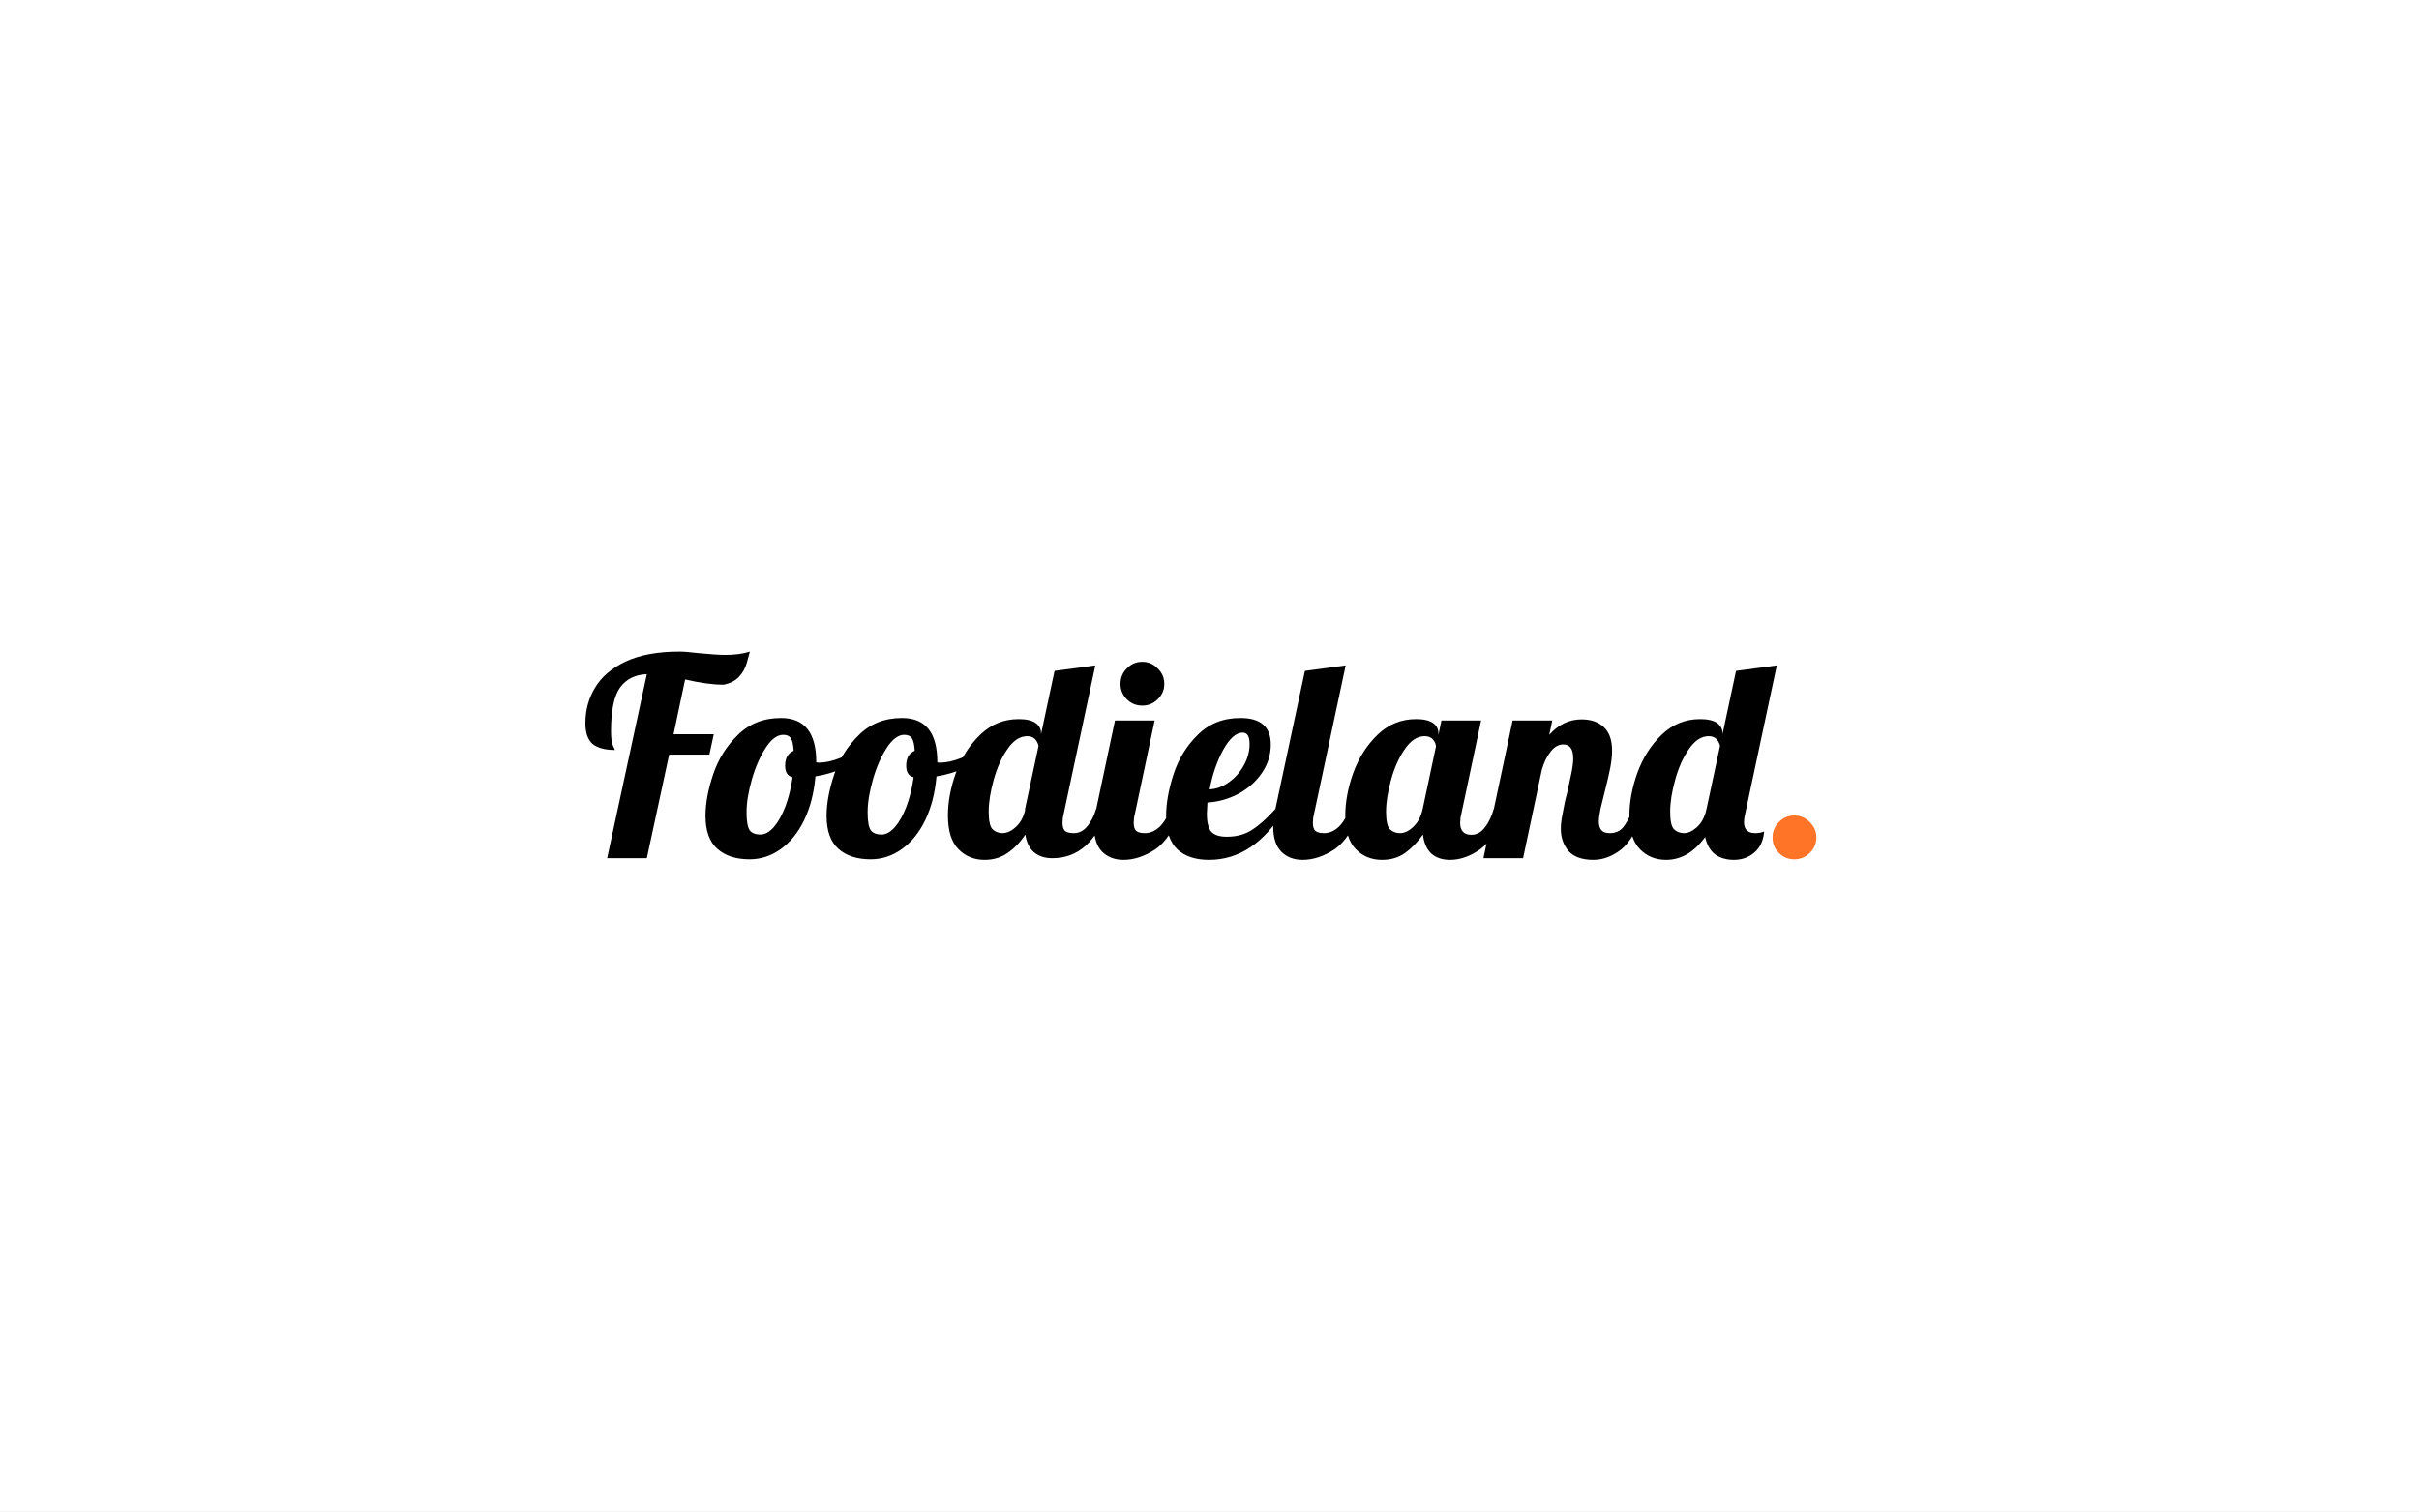
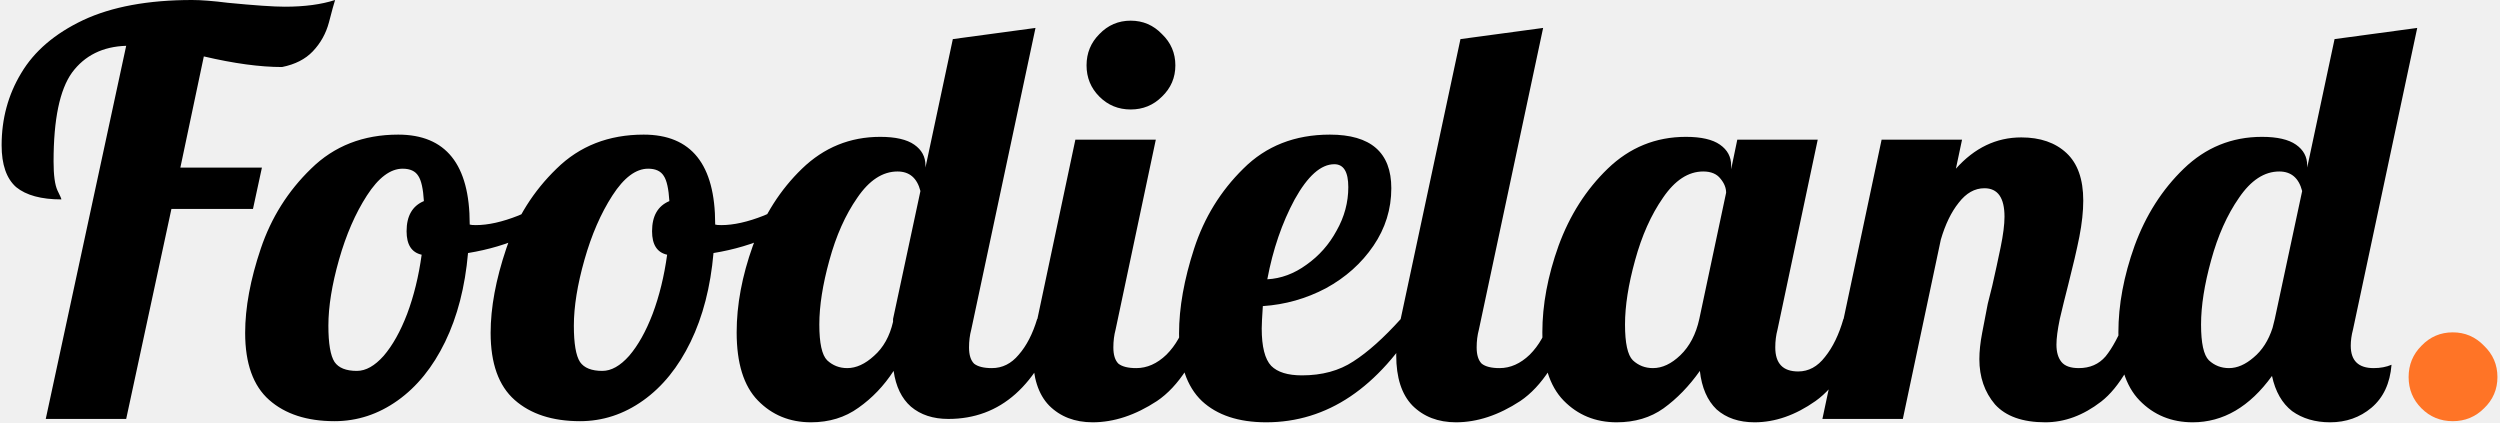
- <svg xmlns="http://www.w3.org/2000/svg" width="1440" height="900" viewBox="0 0 1440 900" fill="none">
-   <rect width="1440" height="900" fill="#E4E6F1" />
-   <rect width="1440" height="900" fill="white" />
-   <path d="M385.048 401.448C378.16 401.667 372.857 404.291 369.14 409.32C365.532 414.349 363.728 423.041 363.728 435.396C363.728 439.441 364.111 442.284 364.876 443.924C365.641 445.455 366.024 446.329 366.024 446.548C360.12 446.548 355.692 445.345 352.74 442.94C349.897 440.425 348.476 436.325 348.476 430.64C348.476 422.877 350.389 415.825 354.216 409.484C358.043 403.033 364.111 397.84 372.42 393.904C380.839 389.968 391.499 388 404.4 388C407.024 388 410.523 388.273 414.896 388.82C422.768 389.585 428.344 389.968 431.624 389.968C437.419 389.968 442.339 389.312 446.384 388C446.056 388.984 445.455 391.171 444.58 394.56C443.705 397.84 442.12 400.683 439.824 403.088C437.637 405.384 434.631 406.915 430.804 407.68C424.353 407.68 416.7 406.641 407.844 404.564L400.956 437.2H424.9L422.276 449.336H398.332L385.048 511H361.432L385.048 401.448ZM446.217 511.656C438.127 511.656 431.731 509.579 427.029 505.424C422.328 501.269 419.977 494.709 419.977 485.744C419.977 478.309 421.508 470.055 424.569 460.98C427.631 451.905 432.551 444.088 439.329 437.528C446.108 430.859 454.636 427.524 464.913 427.524C478.908 427.524 485.905 436.271 485.905 453.764V453.928C486.233 454.037 486.835 454.092 487.709 454.092C491.317 454.092 495.472 453.163 500.173 451.304C504.875 449.336 509.139 446.985 512.965 444.252L514.441 448.68C511.271 452.069 507.116 454.967 501.977 457.372C496.948 459.668 491.427 461.308 485.413 462.292C484.539 472.241 482.297 480.933 478.689 488.368C475.081 495.803 470.435 501.543 464.749 505.588C459.064 509.633 452.887 511.656 446.217 511.656ZM452.777 496.896C455.401 496.896 458.025 495.42 460.649 492.468C463.273 489.407 465.569 485.307 467.537 480.168C469.505 474.92 470.927 469.125 471.801 462.784C468.849 462.128 467.373 459.832 467.373 455.896C467.373 451.413 469.068 448.461 472.457 447.04C472.239 443.432 471.692 440.972 470.817 439.66C469.943 438.239 468.412 437.528 466.225 437.528C462.617 437.528 459.119 440.152 455.729 445.4C452.34 450.648 449.607 456.935 447.529 464.26C445.452 471.585 444.413 478.036 444.413 483.612C444.413 488.86 445.015 492.413 446.217 494.272C447.42 496.021 449.607 496.896 452.777 496.896ZM518.288 511.656C510.197 511.656 503.801 509.579 499.1 505.424C494.398 501.269 492.048 494.709 492.048 485.744C492.048 478.309 493.578 470.055 496.64 460.98C499.701 451.905 504.621 444.088 511.4 437.528C518.178 430.859 526.706 427.524 536.984 427.524C550.978 427.524 557.976 436.271 557.976 453.764V453.928C558.304 454.037 558.905 454.092 559.78 454.092C563.388 454.092 567.542 453.163 572.244 451.304C576.945 449.336 581.209 446.985 585.036 444.252L586.512 448.68C583.341 452.069 579.186 454.967 574.048 457.372C569.018 459.668 563.497 461.308 557.484 462.292C556.609 472.241 554.368 480.933 550.76 488.368C547.152 495.803 542.505 501.543 536.82 505.588C531.134 509.633 524.957 511.656 518.288 511.656ZM524.848 496.896C527.472 496.896 530.096 495.42 532.72 492.468C535.344 489.407 537.64 485.307 539.608 480.168C541.576 474.92 542.997 469.125 543.872 462.784C540.92 462.128 539.444 459.832 539.444 455.896C539.444 451.413 541.138 448.461 544.528 447.04C544.309 443.432 543.762 440.972 542.888 439.66C542.013 438.239 540.482 437.528 538.296 437.528C534.688 437.528 531.189 440.152 527.8 445.4C524.41 450.648 521.677 456.935 519.6 464.26C517.522 471.585 516.484 478.036 516.484 483.612C516.484 488.86 517.085 492.413 518.288 494.272C519.49 496.021 521.677 496.896 524.848 496.896ZM586.094 511.984C579.862 511.984 574.669 509.852 570.514 505.588C566.359 501.324 564.282 494.655 564.282 485.58C564.282 477.489 565.867 469.016 569.038 460.16C572.318 451.195 577.129 443.651 583.47 437.528C589.921 431.296 597.574 428.18 606.43 428.18C610.913 428.18 614.247 428.945 616.434 430.476C618.621 432.007 619.714 434.029 619.714 436.544V437.2L627.75 399.48L652.022 396.2L633.162 484.76C632.725 486.4 632.506 488.149 632.506 490.008C632.506 492.195 632.998 493.78 633.982 494.764C635.075 495.639 636.825 496.076 639.23 496.076C642.291 496.076 644.915 494.764 647.102 492.14C649.398 489.516 651.202 486.017 652.514 481.644H659.402C652.733 501.215 641.745 511 626.438 511C621.955 511 618.293 509.797 615.45 507.392C612.717 504.987 611.022 501.488 610.366 496.896C607.523 501.269 604.079 504.877 600.034 507.72C596.098 510.563 591.451 511.984 586.094 511.984ZM596.754 496.076C599.378 496.076 602.002 494.873 604.626 492.468C607.359 490.063 609.218 486.728 610.202 482.464V481.644L618.238 444.088C617.254 440.261 615.013 438.348 611.514 438.348C607.141 438.348 603.205 440.917 599.706 446.056C596.207 451.085 593.474 457.208 591.506 464.424C589.538 471.531 588.554 477.817 588.554 483.284C588.554 488.751 589.319 492.249 590.85 493.78C592.49 495.311 594.458 496.076 596.754 496.076ZM679.966 420.144C676.358 420.144 673.297 418.887 670.782 416.372C668.267 413.857 667.01 410.796 667.01 407.188C667.01 403.58 668.267 400.519 670.782 398.004C673.297 395.38 676.358 394.068 679.966 394.068C683.574 394.068 686.635 395.38 689.15 398.004C691.774 400.519 693.086 403.58 693.086 407.188C693.086 410.796 691.774 413.857 689.15 416.372C686.635 418.887 683.574 420.144 679.966 420.144ZM668.814 511.984C663.566 511.984 659.302 510.344 656.022 507.064C652.851 503.784 651.266 498.864 651.266 492.304C651.266 489.571 651.703 486.017 652.578 481.644L663.73 429H687.346L675.538 484.76C675.101 486.4 674.882 488.149 674.882 490.008C674.882 492.195 675.374 493.78 676.358 494.764C677.451 495.639 679.201 496.076 681.606 496.076C684.777 496.076 687.729 494.764 690.462 492.14C693.195 489.407 695.163 485.908 696.366 481.644H703.254C699.209 493.452 694.015 501.488 687.674 505.752C681.333 509.907 675.046 511.984 668.814 511.984ZM719.753 511.984C711.662 511.984 705.375 509.907 700.893 505.752C696.41 501.488 694.169 494.873 694.169 485.908C694.169 478.364 695.645 470.055 698.597 460.98C701.549 451.905 706.359 444.088 713.029 437.528C719.698 430.859 728.171 427.524 738.449 427.524C750.475 427.524 756.489 432.772 756.489 443.268C756.489 449.391 754.739 455.021 751.241 460.16C747.742 465.299 743.095 469.453 737.301 472.624C731.506 475.685 725.329 477.435 718.769 477.872C718.55 481.152 718.441 483.339 718.441 484.432C718.441 489.789 719.37 493.452 721.229 495.42C723.087 497.279 726.094 498.208 730.249 498.208C736.153 498.208 741.182 496.841 745.337 494.108C749.601 491.375 754.247 487.22 759.277 481.644H764.853C752.717 501.871 737.683 511.984 719.753 511.984ZM720.081 470C724.126 469.781 727.953 468.36 731.561 465.736C735.278 463.112 738.23 459.777 740.417 455.732C742.713 451.687 743.861 447.423 743.861 442.94C743.861 438.457 742.494 436.216 739.761 436.216C735.825 436.216 731.943 439.66 728.117 446.548C724.399 453.436 721.721 461.253 720.081 470ZM775.478 511.984C770.23 511.984 765.966 510.344 762.686 507.064C759.516 503.784 757.93 498.864 757.93 492.304C757.93 489.571 758.368 486.017 759.242 481.644L776.79 399.48L801.062 396.2L782.202 484.76C781.765 486.4 781.546 488.149 781.546 490.008C781.546 492.195 782.038 493.78 783.022 494.764C784.116 495.639 785.865 496.076 788.27 496.076C791.441 496.076 794.393 494.764 797.126 492.14C799.86 489.407 801.828 485.908 803.03 481.644H809.918C805.873 493.452 800.68 501.488 794.338 505.752C787.997 509.907 781.71 511.984 775.478 511.984ZM822.645 511.984C816.413 511.984 811.22 509.852 807.065 505.588C802.91 501.324 800.833 494.655 800.833 485.58C800.833 477.489 802.418 469.016 805.589 460.16C808.869 451.195 813.68 443.651 820.021 437.528C826.472 431.296 834.125 428.18 842.981 428.18C847.464 428.18 850.798 428.945 852.985 430.476C855.172 432.007 856.265 434.029 856.265 436.544V437.692L858.069 429H881.685L869.877 484.76C869.44 486.4 869.221 488.149 869.221 490.008C869.221 494.709 871.462 497.06 875.945 497.06C879.006 497.06 881.63 495.639 883.817 492.796C886.113 489.953 887.917 486.236 889.229 481.644H896.117C892.072 493.452 887.042 501.488 881.029 505.752C875.125 509.907 869.166 511.984 863.153 511.984C858.561 511.984 854.844 510.727 852.001 508.212C849.268 505.588 847.628 501.816 847.081 496.896C843.91 501.379 840.357 505.041 836.421 507.884C832.594 510.617 828.002 511.984 822.645 511.984ZM833.305 496.076C836.038 496.076 838.717 494.819 841.341 492.304C844.074 489.68 845.933 486.127 846.917 481.644L854.789 444.58C854.789 443.159 854.242 441.792 853.149 440.48C852.056 439.059 850.361 438.348 848.065 438.348C843.692 438.348 839.756 440.917 836.257 446.056C832.758 451.085 830.025 457.208 828.057 464.424C826.089 471.531 825.105 477.817 825.105 483.284C825.105 488.751 825.87 492.249 827.401 493.78C829.041 495.311 831.009 496.076 833.305 496.076ZM948.493 511.984C941.824 511.984 936.904 510.235 933.733 506.736C930.672 503.128 929.141 498.7 929.141 493.452C929.141 491.156 929.414 488.587 929.961 485.744C930.508 482.792 931.054 479.949 931.601 477.216C932.257 474.483 932.694 472.733 932.913 471.968C933.788 468.141 934.608 464.369 935.373 460.652C936.138 456.935 936.521 453.928 936.521 451.632C936.521 446.056 934.553 443.268 930.617 443.268C927.774 443.268 925.26 444.689 923.073 447.532C920.886 450.265 919.137 453.873 917.825 458.356L906.673 511H883.057L900.441 429H924.057L922.253 437.528C927.72 431.405 934.116 428.344 941.441 428.344C947.017 428.344 951.445 429.875 954.725 432.936C958.005 435.997 959.645 440.644 959.645 446.876C959.645 450.047 959.262 453.6 958.497 457.536C957.732 461.363 956.638 466.064 955.217 471.64C954.342 475.029 953.522 478.364 952.757 481.644C952.101 484.815 951.773 487.329 951.773 489.188C951.773 491.375 952.265 493.069 953.249 494.272C954.233 495.475 955.928 496.076 958.333 496.076C961.613 496.076 964.237 494.928 966.205 492.632C968.173 490.227 970.141 486.564 972.109 481.644H978.997C974.952 493.671 970.25 501.761 964.893 505.916C959.645 509.961 954.178 511.984 948.493 511.984ZM991.77 511.984C985.538 511.984 980.345 509.852 976.19 505.588C972.035 501.324 969.958 494.655 969.958 485.58C969.958 477.489 971.543 469.016 974.714 460.16C977.994 451.195 982.805 443.651 989.146 437.528C995.597 431.296 1003.25 428.18 1012.11 428.18C1016.59 428.18 1019.92 428.945 1022.11 430.476C1024.3 432.007 1025.39 434.029 1025.39 436.544V437.2L1033.43 399.48L1057.7 396.2L1038.84 484.76C1038.4 486.4 1038.18 487.985 1038.18 489.516C1038.18 493.889 1040.42 496.076 1044.91 496.076C1046.87 496.076 1048.62 495.748 1050.15 495.092C1049.72 500.559 1047.75 504.768 1044.25 507.72C1040.86 510.563 1036.82 511.984 1032.11 511.984C1027.74 511.984 1024.02 510.891 1020.96 508.704C1018.01 506.408 1016.04 502.964 1015.06 498.372C1008.5 507.447 1000.74 511.984 991.77 511.984ZM1002.43 496.076C1004.84 496.076 1007.24 495.037 1009.65 492.96C1012.16 490.883 1014.02 487.985 1015.22 484.268L1015.88 481.644L1023.91 444.088C1022.93 440.261 1020.69 438.348 1017.19 438.348C1012.82 438.348 1008.88 440.917 1005.38 446.056C1001.88 451.085 999.15 457.208 997.182 464.424C995.214 471.531 994.23 477.817 994.23 483.284C994.23 488.751 994.995 492.249 996.526 493.78C998.166 495.311 1000.13 496.076 1002.43 496.076Z" fill="black" />
-   <path d="M1068.13 511.656C1064.52 511.656 1061.46 510.399 1058.94 507.884C1056.43 505.369 1055.17 502.308 1055.17 498.7C1055.17 495.092 1056.43 492.031 1058.94 489.516C1061.46 486.892 1064.52 485.58 1068.13 485.58C1071.73 485.58 1074.8 486.892 1077.31 489.516C1079.93 492.031 1081.25 495.092 1081.25 498.7C1081.25 502.308 1079.93 505.369 1077.31 507.884C1074.8 510.399 1071.73 511.656 1068.13 511.656Z" fill="#FF7426" />
+ <svg xmlns="http://www.w3.org/2000/svg" width="734" height="124" viewBox="0 0 734 124" fill="none">
+   <path d="M37.048 13.448C30.16 13.667 24.857 16.291 21.14 21.32C17.532 26.349 15.728 35.041 15.728 47.396C15.728 51.441 16.111 54.284 16.876 55.924C17.641 57.455 18.024 58.329 18.024 58.548C12.12 58.548 7.692 57.345 4.74 54.94C1.897 52.425 0.476 48.325 0.476 42.64C0.476 34.877 2.389 27.825 6.216 21.484C10.043 15.033 16.111 9.84 24.42 5.904C32.839 1.968 43.499 -9.77516e-06 56.4 -9.77516e-06C59.024 -9.77516e-06 62.523 0.273 66.896 0.82C74.768 1.585 80.344 1.968 83.624 1.968C89.419 1.968 94.339 1.312 98.384 -9.77516e-06C98.056 0.984 97.455 3.171 96.58 6.56C95.705 9.84 94.12 12.683 91.824 15.088C89.637 17.384 86.631 18.915 82.804 19.68C76.353 19.68 68.7 18.641 59.844 16.564L52.956 49.2H76.9L74.276 61.336H50.332L37.048 123H13.432L37.048 13.448ZM98.217 123.656C90.127 123.656 83.731 121.579 79.029 117.424C74.328 113.269 71.977 106.709 71.977 97.744C71.977 90.309 73.508 82.055 76.569 72.98C79.631 63.905 84.551 56.088 91.329 49.528C98.108 42.859 106.636 39.524 116.913 39.524C130.908 39.524 137.905 48.271 137.905 65.764V65.928C138.233 66.037 138.835 66.092 139.709 66.092C143.317 66.092 147.472 65.163 152.173 63.304C156.875 61.336 161.139 58.985 164.965 56.252L166.441 60.68C163.271 64.069 159.116 66.967 153.977 69.372C148.948 71.668 143.427 73.308 137.413 74.292C136.539 84.241 134.297 92.933 130.689 100.368C127.081 107.803 122.435 113.543 116.749 117.588C111.064 121.633 104.887 123.656 98.217 123.656ZM104.777 108.896C107.401 108.896 110.025 107.42 112.649 104.468C115.273 101.407 117.569 97.307 119.537 92.168C121.505 86.92 122.927 81.125 123.801 74.784C120.849 74.128 119.373 71.832 119.373 67.896C119.373 63.413 121.068 60.461 124.457 59.04C124.239 55.432 123.692 52.972 122.817 51.66C121.943 50.239 120.412 49.528 118.225 49.528C114.617 49.528 111.119 52.152 107.729 57.4C104.34 62.648 101.607 68.935 99.529 76.26C97.452 83.585 96.413 90.036 96.413 95.612C96.413 100.86 97.015 104.413 98.217 106.272C99.42 108.021 101.607 108.896 104.777 108.896ZM170.288 123.656C162.197 123.656 155.801 121.579 151.1 117.424C146.398 113.269 144.048 106.709 144.048 97.744C144.048 90.309 145.578 82.055 148.64 72.98C151.701 63.905 156.621 56.088 163.4 49.528C170.178 42.859 178.706 39.524 188.984 39.524C202.978 39.524 209.976 48.271 209.976 65.764V65.928C210.304 66.037 210.905 66.092 211.78 66.092C215.388 66.092 219.542 65.163 224.244 63.304C228.945 61.336 233.209 58.985 237.036 56.252L238.512 60.68C235.341 64.069 231.186 66.967 226.048 69.372C221.018 71.668 215.497 73.308 209.484 74.292C208.609 84.241 206.368 92.933 202.76 100.368C199.152 107.803 194.505 113.543 188.82 117.588C183.134 121.633 176.957 123.656 170.288 123.656ZM176.848 108.896C179.472 108.896 182.096 107.42 184.72 104.468C187.344 101.407 189.64 97.307 191.608 92.168C193.576 86.92 194.997 81.125 195.872 74.784C192.92 74.128 191.444 71.832 191.444 67.896C191.444 63.413 193.138 60.461 196.528 59.04C196.309 55.432 195.762 52.972 194.888 51.66C194.013 50.239 192.482 49.528 190.296 49.528C186.688 49.528 183.189 52.152 179.8 57.4C176.41 62.648 173.677 68.935 171.6 76.26C169.522 83.585 168.484 90.036 168.484 95.612C168.484 100.86 169.085 104.413 170.288 106.272C171.49 108.021 173.677 108.896 176.848 108.896ZM238.094 123.984C231.862 123.984 226.669 121.852 222.514 117.588C218.359 113.324 216.282 106.655 216.282 97.58C216.282 89.489 217.867 81.016 221.038 72.16C224.318 63.195 229.129 55.651 235.47 49.528C241.921 43.296 249.574 40.18 258.43 40.18C262.913 40.18 266.247 40.945 268.434 42.476C270.621 44.007 271.714 46.029 271.714 48.544V49.2L279.75 11.48L304.022 8.2L285.162 96.76C284.725 98.4 284.506 100.149 284.506 102.008C284.506 104.195 284.998 105.78 285.982 106.764C287.075 107.639 288.825 108.076 291.23 108.076C294.291 108.076 296.915 106.764 299.102 104.14C301.398 101.516 303.202 98.017 304.514 93.644H311.402C304.733 113.215 293.745 123 278.438 123C273.955 123 270.293 121.797 267.45 119.392C264.717 116.987 263.022 113.488 262.366 108.896C259.523 113.269 256.079 116.877 252.034 119.72C248.098 122.563 243.451 123.984 238.094 123.984ZM248.754 108.076C251.378 108.076 254.002 106.873 256.626 104.468C259.359 102.063 261.218 98.728 262.202 94.464V93.644L270.238 56.088C269.254 52.261 267.013 50.348 263.514 50.348C259.141 50.348 255.205 52.917 251.706 58.056C248.207 63.085 245.474 69.208 243.506 76.424C241.538 83.531 240.554 89.817 240.554 95.284C240.554 100.751 241.319 104.249 242.85 105.78C244.49 107.311 246.458 108.076 248.754 108.076ZM331.966 32.144C328.358 32.144 325.297 30.887 322.782 28.372C320.267 25.857 319.01 22.796 319.01 19.188C319.01 15.58 320.267 12.519 322.782 10.004C325.297 7.38 328.358 6.068 331.966 6.068C335.574 6.068 338.635 7.38 341.15 10.004C343.774 12.519 345.086 15.58 345.086 19.188C345.086 22.796 343.774 25.857 341.15 28.372C338.635 30.887 335.574 32.144 331.966 32.144ZM320.814 123.984C315.566 123.984 311.302 122.344 308.022 119.064C304.851 115.784 303.266 110.864 303.266 104.304C303.266 101.571 303.703 98.017 304.578 93.644L315.73 41H339.346L327.538 96.76C327.101 98.4 326.882 100.149 326.882 102.008C326.882 104.195 327.374 105.78 328.358 106.764C329.451 107.639 331.201 108.076 333.606 108.076C336.777 108.076 339.729 106.764 342.462 104.14C345.195 101.407 347.163 97.908 348.366 93.644H355.254C351.209 105.452 346.015 113.488 339.674 117.752C333.333 121.907 327.046 123.984 320.814 123.984ZM371.753 123.984C363.662 123.984 357.375 121.907 352.893 117.752C348.41 113.488 346.169 106.873 346.169 97.908C346.169 90.364 347.645 82.055 350.597 72.98C353.549 63.905 358.359 56.088 365.029 49.528C371.698 42.859 380.171 39.524 390.449 39.524C402.475 39.524 408.489 44.772 408.489 55.268C408.489 61.391 406.739 67.021 403.241 72.16C399.742 77.299 395.095 81.453 389.301 84.624C383.506 87.685 377.329 89.435 370.769 89.872C370.55 93.152 370.441 95.339 370.441 96.432C370.441 101.789 371.37 105.452 373.229 107.42C375.087 109.279 378.094 110.208 382.249 110.208C388.153 110.208 393.182 108.841 397.337 106.108C401.601 103.375 406.247 99.22 411.277 93.644H416.853C404.717 113.871 389.683 123.984 371.753 123.984ZM372.081 82C376.126 81.781 379.953 80.36 383.561 77.736C387.278 75.112 390.23 71.777 392.417 67.732C394.713 63.687 395.861 59.423 395.861 54.94C395.861 50.457 394.494 48.216 391.761 48.216C387.825 48.216 383.943 51.66 380.117 58.548C376.399 65.436 373.721 73.253 372.081 82ZM427.478 123.984C422.23 123.984 417.966 122.344 414.686 119.064C411.516 115.784 409.93 110.864 409.93 104.304C409.93 101.571 410.368 98.017 411.242 93.644L428.79 11.48L453.062 8.2L434.202 96.76C433.765 98.4 433.546 100.149 433.546 102.008C433.546 104.195 434.038 105.78 435.022 106.764C436.116 107.639 437.865 108.076 440.27 108.076C443.441 108.076 446.393 106.764 449.126 104.14C451.86 101.407 453.828 97.908 455.03 93.644H461.918C457.873 105.452 452.68 113.488 446.338 117.752C439.997 121.907 433.71 123.984 427.478 123.984ZM474.645 123.984C468.413 123.984 463.22 121.852 459.065 117.588C454.91 113.324 452.833 106.655 452.833 97.58C452.833 89.489 454.418 81.016 457.589 72.16C460.869 63.195 465.68 55.651 472.021 49.528C478.472 43.296 486.125 40.18 494.981 40.18C499.464 40.18 502.798 40.945 504.985 42.476C507.172 44.007 508.265 46.029 508.265 48.544V49.692L510.069 41H533.685L521.877 96.76C521.44 98.4 521.221 100.149 521.221 102.008C521.221 106.709 523.462 109.06 527.945 109.06C531.006 109.06 533.63 107.639 535.817 104.796C538.113 101.953 539.917 98.236 541.229 93.644H548.117C544.072 105.452 539.042 113.488 533.029 117.752C527.125 121.907 521.166 123.984 515.153 123.984C510.561 123.984 506.844 122.727 504.001 120.212C501.268 117.588 499.628 113.816 499.081 108.896C495.91 113.379 492.357 117.041 488.421 119.884C484.594 122.617 480.002 123.984 474.645 123.984ZM485.305 108.076C488.038 108.076 490.717 106.819 493.341 104.304C496.074 101.68 497.933 98.127 498.917 93.644L506.789 56.58C506.789 55.159 506.242 53.792 505.149 52.48C504.056 51.059 502.361 50.348 500.065 50.348C495.692 50.348 491.756 52.917 488.257 58.056C484.758 63.085 482.025 69.208 480.057 76.424C478.089 83.531 477.105 89.817 477.105 95.284C477.105 100.751 477.87 104.249 479.401 105.78C481.041 107.311 483.009 108.076 485.305 108.076ZM600.493 123.984C593.824 123.984 588.904 122.235 585.733 118.736C582.672 115.128 581.141 110.7 581.141 105.452C581.141 103.156 581.414 100.587 581.961 97.744C582.508 94.792 583.054 91.949 583.601 89.216C584.257 86.483 584.694 84.733 584.913 83.968C585.788 80.141 586.608 76.369 587.373 72.652C588.138 68.935 588.521 65.928 588.521 63.632C588.521 58.056 586.553 55.268 582.617 55.268C579.774 55.268 577.26 56.689 575.073 59.532C572.886 62.265 571.137 65.873 569.825 70.356L558.673 123H535.057L552.441 41H576.057L574.253 49.528C579.72 43.405 586.116 40.344 593.441 40.344C599.017 40.344 603.445 41.875 606.725 44.936C610.005 47.997 611.645 52.644 611.645 58.876C611.645 62.047 611.262 65.6 610.497 69.536C609.732 73.363 608.638 78.064 607.217 83.64C606.342 87.029 605.522 90.364 604.757 93.644C604.101 96.815 603.773 99.329 603.773 101.188C603.773 103.375 604.265 105.069 605.249 106.272C606.233 107.475 607.928 108.076 610.333 108.076C613.613 108.076 616.237 106.928 618.205 104.632C620.173 102.227 622.141 98.564 624.109 93.644H630.997C626.952 105.671 622.25 113.761 616.893 117.916C611.645 121.961 606.178 123.984 600.493 123.984ZM643.77 123.984C637.538 123.984 632.345 121.852 628.19 117.588C624.035 113.324 621.958 106.655 621.958 97.58C621.958 89.489 623.543 81.016 626.714 72.16C629.994 63.195 634.805 55.651 641.146 49.528C647.597 43.296 655.25 40.18 664.106 40.18C668.589 40.18 671.923 40.945 674.11 42.476C676.297 44.007 677.39 46.029 677.39 48.544V49.2L685.426 11.48L709.698 8.2L690.838 96.76C690.401 98.4 690.182 99.985 690.182 101.516C690.182 105.889 692.423 108.076 696.906 108.076C698.874 108.076 700.623 107.748 702.154 107.092C701.717 112.559 699.749 116.768 696.25 119.72C692.861 122.563 688.815 123.984 684.114 123.984C679.741 123.984 676.023 122.891 672.962 120.704C670.01 118.408 668.042 114.964 667.058 110.372C660.498 119.447 652.735 123.984 643.77 123.984ZM654.43 108.076C656.835 108.076 659.241 107.037 661.646 104.96C664.161 102.883 666.019 99.985 667.222 96.268L667.878 93.644L675.914 56.088C674.93 52.261 672.689 50.348 669.19 50.348C664.817 50.348 660.881 52.917 657.382 58.056C653.883 63.085 651.15 69.208 649.182 76.424C647.214 83.531 646.23 89.817 646.23 95.284C646.23 100.751 646.995 104.249 648.526 105.78C650.166 107.311 652.134 108.076 654.43 108.076Z" fill="black" />
+   <path d="M720.126 123.656C716.518 123.656 713.457 122.399 710.942 119.884C708.427 117.369 707.17 114.308 707.17 110.7C707.17 107.092 708.427 104.031 710.942 101.516C713.457 98.892 716.518 97.58 720.126 97.58C723.734 97.58 726.795 98.892 729.31 101.516C731.934 104.031 733.246 107.092 733.246 110.7C733.246 114.308 731.934 117.369 729.31 119.884C726.795 122.399 723.734 123.656 720.126 123.656Z" fill="#FF7426" />
</svg>
